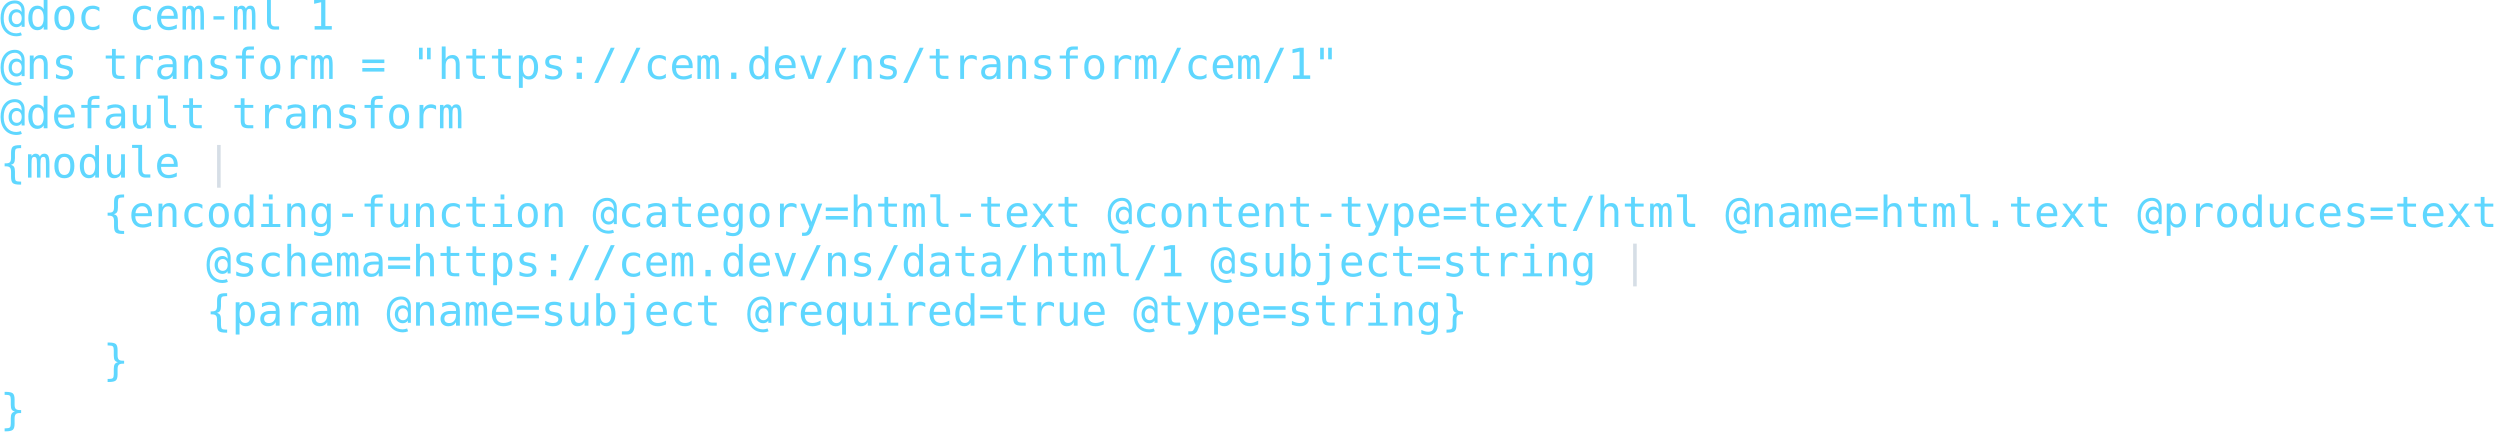
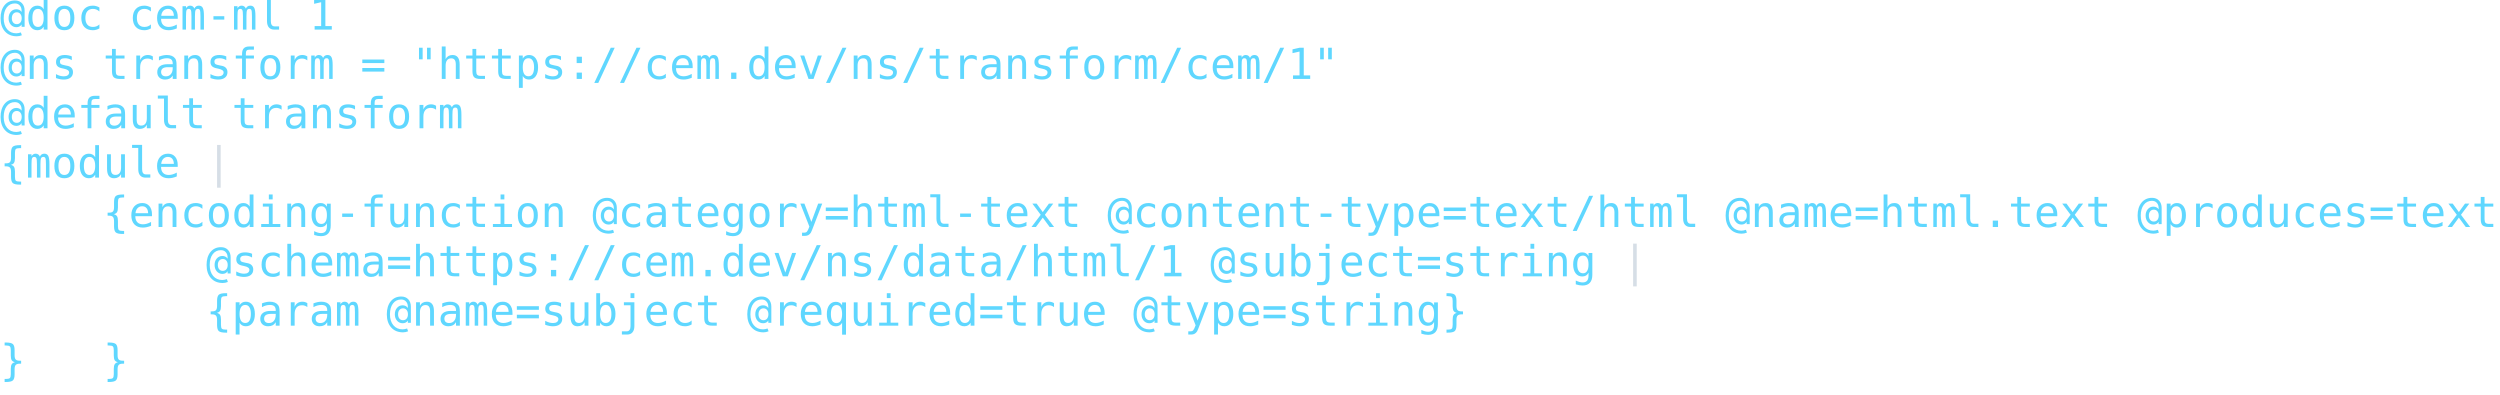
- <svg xmlns="http://www.w3.org/2000/svg" role="img" aria-labelledby="title desc" width="760" height="135" viewBox="0 0 760 135" xml:space="preserve">
+ <svg xmlns="http://www.w3.org/2000/svg" role="img" aria-labelledby="title desc" width="760" height="120" viewBox="0 0 760 120" xml:space="preserve">
  <text x="0" y="0" fill="rgb(95, 215, 255)" font-family="ui-monospace, SFMono-Regular, Menlo, Consolas, monospace" font-size="13px" font-style="normal" font-weight="400" letter-spacing="normal" dominant-baseline="text-before-edge" xml:space="preserve">@</text>
  <text x="7.83" y="0" fill="rgb(95, 215, 255)" font-family="ui-monospace, SFMono-Regular, Menlo, Consolas, monospace" font-size="13px" font-style="normal" font-weight="400" letter-spacing="normal" dominant-baseline="text-before-edge" xml:space="preserve">doc</text>
  <text x="31.31" y="0" fill="rgb(214, 222, 230)" font-family="ui-monospace, SFMono-Regular, Menlo, Consolas, monospace" font-size="13px" font-style="normal" font-weight="400" letter-spacing="normal" dominant-baseline="text-before-edge" xml:space="preserve"> </text>
  <text x="39.14" y="0" fill="rgb(95, 215, 255)" font-family="ui-monospace, SFMono-Regular, Menlo, Consolas, monospace" font-size="13px" font-style="normal" font-weight="400" letter-spacing="normal" dominant-baseline="text-before-edge" xml:space="preserve">cem-ml 1</text>
  <text x="0" y="15" fill="rgb(95, 215, 255)" font-family="ui-monospace, SFMono-Regular, Menlo, Consolas, monospace" font-size="13px" font-style="normal" font-weight="400" letter-spacing="normal" dominant-baseline="text-before-edge" xml:space="preserve">@</text>
  <text x="7.83" y="15" fill="rgb(95, 215, 255)" font-family="ui-monospace, SFMono-Regular, Menlo, Consolas, monospace" font-size="13px" font-style="normal" font-weight="400" letter-spacing="normal" dominant-baseline="text-before-edge" xml:space="preserve">ns</text>
  <text x="23.48" y="15" fill="rgb(214, 222, 230)" font-family="ui-monospace, SFMono-Regular, Menlo, Consolas, monospace" font-size="13px" font-style="normal" font-weight="400" letter-spacing="normal" dominant-baseline="text-before-edge" xml:space="preserve"> </text>
  <text x="31.31" y="15" fill="rgb(95, 215, 255)" font-family="ui-monospace, SFMono-Regular, Menlo, Consolas, monospace" font-size="13px" font-style="normal" font-weight="400" letter-spacing="normal" dominant-baseline="text-before-edge" xml:space="preserve">transform = "https://cem.dev/ns/transform/cem/1"</text>
  <text x="0" y="30" fill="rgb(95, 215, 255)" font-family="ui-monospace, SFMono-Regular, Menlo, Consolas, monospace" font-size="13px" font-style="normal" font-weight="400" letter-spacing="normal" dominant-baseline="text-before-edge" xml:space="preserve">@</text>
  <text x="7.83" y="30" fill="rgb(95, 215, 255)" font-family="ui-monospace, SFMono-Regular, Menlo, Consolas, monospace" font-size="13px" font-style="normal" font-weight="400" letter-spacing="normal" dominant-baseline="text-before-edge" xml:space="preserve">default</text>
  <text x="62.63" y="30" fill="rgb(214, 222, 230)" font-family="ui-monospace, SFMono-Regular, Menlo, Consolas, monospace" font-size="13px" font-style="normal" font-weight="400" letter-spacing="normal" dominant-baseline="text-before-edge" xml:space="preserve"> </text>
  <text x="70.45" y="30" fill="rgb(95, 215, 255)" font-family="ui-monospace, SFMono-Regular, Menlo, Consolas, monospace" font-size="13px" font-style="normal" font-weight="400" letter-spacing="normal" dominant-baseline="text-before-edge" xml:space="preserve">transform</text>
  <text x="0" y="45" fill="rgb(95, 215, 255)" font-family="ui-monospace, SFMono-Regular, Menlo, Consolas, monospace" font-size="13px" font-style="normal" font-weight="400" letter-spacing="normal" dominant-baseline="text-before-edge" xml:space="preserve">{</text>
  <text x="7.83" y="45" fill="rgb(95, 215, 255)" font-family="ui-monospace, SFMono-Regular, Menlo, Consolas, monospace" font-size="13px" font-style="normal" font-weight="400" letter-spacing="normal" dominant-baseline="text-before-edge" xml:space="preserve">module</text>
  <text x="54.8" y="45" fill="rgb(214, 222, 230)" font-family="ui-monospace, SFMono-Regular, Menlo, Consolas, monospace" font-size="13px" font-style="normal" font-weight="400" letter-spacing="normal" dominant-baseline="text-before-edge" xml:space="preserve"> |</text>
  <text x="0" y="60" fill="rgb(214, 222, 230)" font-family="ui-monospace, SFMono-Regular, Menlo, Consolas, monospace" font-size="13px" font-style="normal" font-weight="400" letter-spacing="normal" dominant-baseline="text-before-edge" xml:space="preserve">    </text>
  <text x="31.31" y="60" fill="rgb(95, 215, 255)" font-family="ui-monospace, SFMono-Regular, Menlo, Consolas, monospace" font-size="13px" font-style="normal" font-weight="400" letter-spacing="normal" dominant-baseline="text-before-edge" xml:space="preserve">{</text>
  <text x="39.14" y="60" fill="rgb(95, 215, 255)" font-family="ui-monospace, SFMono-Regular, Menlo, Consolas, monospace" font-size="13px" font-style="normal" font-weight="400" letter-spacing="normal" dominant-baseline="text-before-edge" xml:space="preserve">encoding-function</text>
  <text x="172.2" y="60" fill="rgb(214, 222, 230)" font-family="ui-monospace, SFMono-Regular, Menlo, Consolas, monospace" font-size="13px" font-style="normal" font-weight="400" letter-spacing="normal" dominant-baseline="text-before-edge" xml:space="preserve"> </text>
  <text x="180.03" y="60" fill="rgb(95, 215, 255)" font-family="ui-monospace, SFMono-Regular, Menlo, Consolas, monospace" font-size="13px" font-style="normal" font-weight="400" letter-spacing="normal" dominant-baseline="text-before-edge" xml:space="preserve">@category=html-text</text>
  <text x="328.75" y="60" fill="rgb(214, 222, 230)" font-family="ui-monospace, SFMono-Regular, Menlo, Consolas, monospace" font-size="13px" font-style="normal" font-weight="400" letter-spacing="normal" dominant-baseline="text-before-edge" xml:space="preserve"> </text>
  <text x="336.58" y="60" fill="rgb(95, 215, 255)" font-family="ui-monospace, SFMono-Regular, Menlo, Consolas, monospace" font-size="13px" font-style="normal" font-weight="400" letter-spacing="normal" dominant-baseline="text-before-edge" xml:space="preserve">@content-type=text/html</text>
  <text x="516.59" y="60" fill="rgb(214, 222, 230)" font-family="ui-monospace, SFMono-Regular, Menlo, Consolas, monospace" font-size="13px" font-style="normal" font-weight="400" letter-spacing="normal" dominant-baseline="text-before-edge" xml:space="preserve"> </text>
  <text x="524.42" y="60" fill="rgb(95, 215, 255)" font-family="ui-monospace, SFMono-Regular, Menlo, Consolas, monospace" font-size="13px" font-style="normal" font-weight="400" letter-spacing="normal" dominant-baseline="text-before-edge" xml:space="preserve">@name=html.text</text>
  <text x="641.83" y="60" fill="rgb(214, 222, 230)" font-family="ui-monospace, SFMono-Regular, Menlo, Consolas, monospace" font-size="13px" font-style="normal" font-weight="400" letter-spacing="normal" dominant-baseline="text-before-edge" xml:space="preserve"> </text>
  <text x="649.66" y="60" fill="rgb(95, 215, 255)" font-family="ui-monospace, SFMono-Regular, Menlo, Consolas, monospace" font-size="13px" font-style="normal" font-weight="400" letter-spacing="normal" dominant-baseline="text-before-edge" xml:space="preserve">@produces=text</text>
  <text x="0" y="75" fill="rgb(214, 222, 230)" font-family="ui-monospace, SFMono-Regular, Menlo, Consolas, monospace" font-size="13px" font-style="normal" font-weight="400" letter-spacing="normal" dominant-baseline="text-before-edge" xml:space="preserve">        </text>
  <text x="62.63" y="75" fill="rgb(95, 215, 255)" font-family="ui-monospace, SFMono-Regular, Menlo, Consolas, monospace" font-size="13px" font-style="normal" font-weight="400" letter-spacing="normal" dominant-baseline="text-before-edge" xml:space="preserve">@schema=https://cem.dev/ns/data/html/1</text>
  <text x="360.05" y="75" fill="rgb(214, 222, 230)" font-family="ui-monospace, SFMono-Regular, Menlo, Consolas, monospace" font-size="13px" font-style="normal" font-weight="400" letter-spacing="normal" dominant-baseline="text-before-edge" xml:space="preserve"> </text>
  <text x="367.88" y="75" fill="rgb(95, 215, 255)" font-family="ui-monospace, SFMono-Regular, Menlo, Consolas, monospace" font-size="13px" font-style="normal" font-weight="400" letter-spacing="normal" dominant-baseline="text-before-edge" xml:space="preserve">@subject=string</text>
  <text x="485.28" y="75" fill="rgb(214, 222, 230)" font-family="ui-monospace, SFMono-Regular, Menlo, Consolas, monospace" font-size="13px" font-style="normal" font-weight="400" letter-spacing="normal" dominant-baseline="text-before-edge" xml:space="preserve"> |</text>
  <text x="0" y="90" fill="rgb(214, 222, 230)" font-family="ui-monospace, SFMono-Regular, Menlo, Consolas, monospace" font-size="13px" font-style="normal" font-weight="400" letter-spacing="normal" dominant-baseline="text-before-edge" xml:space="preserve">        </text>
  <text x="62.63" y="90" fill="rgb(95, 215, 255)" font-family="ui-monospace, SFMono-Regular, Menlo, Consolas, monospace" font-size="13px" font-style="normal" font-weight="400" letter-spacing="normal" dominant-baseline="text-before-edge" xml:space="preserve">{</text>
  <text x="70.45" y="90" fill="rgb(95, 215, 255)" font-family="ui-monospace, SFMono-Regular, Menlo, Consolas, monospace" font-size="13px" font-style="normal" font-weight="400" letter-spacing="normal" dominant-baseline="text-before-edge" xml:space="preserve">param</text>
  <text x="109.59" y="90" fill="rgb(214, 222, 230)" font-family="ui-monospace, SFMono-Regular, Menlo, Consolas, monospace" font-size="13px" font-style="normal" font-weight="400" letter-spacing="normal" dominant-baseline="text-before-edge" xml:space="preserve"> </text>
  <text x="117.42" y="90" fill="rgb(95, 215, 255)" font-family="ui-monospace, SFMono-Regular, Menlo, Consolas, monospace" font-size="13px" font-style="normal" font-weight="400" letter-spacing="normal" dominant-baseline="text-before-edge" xml:space="preserve">@name=subject</text>
  <text x="219.17" y="90" fill="rgb(214, 222, 230)" font-family="ui-monospace, SFMono-Regular, Menlo, Consolas, monospace" font-size="13px" font-style="normal" font-weight="400" letter-spacing="normal" dominant-baseline="text-before-edge" xml:space="preserve"> </text>
  <text x="227" y="90" fill="rgb(95, 215, 255)" font-family="ui-monospace, SFMono-Regular, Menlo, Consolas, monospace" font-size="13px" font-style="normal" font-weight="400" letter-spacing="normal" dominant-baseline="text-before-edge" xml:space="preserve">@required=true</text>
  <text x="336.58" y="90" fill="rgb(214, 222, 230)" font-family="ui-monospace, SFMono-Regular, Menlo, Consolas, monospace" font-size="13px" font-style="normal" font-weight="400" letter-spacing="normal" dominant-baseline="text-before-edge" xml:space="preserve"> </text>
  <text x="344.41" y="90" fill="rgb(95, 215, 255)" font-family="ui-monospace, SFMono-Regular, Menlo, Consolas, monospace" font-size="13px" font-style="normal" font-weight="400" letter-spacing="normal" dominant-baseline="text-before-edge" xml:space="preserve">@type=string</text>
  <text x="438.33" y="90" fill="rgb(95, 215, 255)" font-family="ui-monospace, SFMono-Regular, Menlo, Consolas, monospace" font-size="13px" font-style="normal" font-weight="400" letter-spacing="normal" dominant-baseline="text-before-edge" xml:space="preserve">}</text>
-   <text x="0" y="105" fill="rgb(214, 222, 230)" font-family="ui-monospace, SFMono-Regular, Menlo, Consolas, monospace" font-size="13px" font-style="normal" font-weight="400" letter-spacing="normal" dominant-baseline="text-before-edge" xml:space="preserve">    </text>
+   <text x="0" y="105" fill="rgb(95, 215, 255)" font-family="ui-monospace, SFMono-Regular, Menlo, Consolas, monospace" font-size="13px" font-style="normal" font-weight="400" letter-spacing="normal" dominant-baseline="text-before-edge" xml:space="preserve">}</text>
+   <text x="7.83" y="105" fill="rgb(214, 222, 230)" font-family="ui-monospace, SFMono-Regular, Menlo, Consolas, monospace" font-size="13px" font-style="normal" font-weight="400" letter-spacing="normal" dominant-baseline="text-before-edge" xml:space="preserve">   </text>
  <text x="31.31" y="105" fill="rgb(95, 215, 255)" font-family="ui-monospace, SFMono-Regular, Menlo, Consolas, monospace" font-size="13px" font-style="normal" font-weight="400" letter-spacing="normal" dominant-baseline="text-before-edge" xml:space="preserve">}</text>
-   <text x="0" y="120" fill="rgb(95, 215, 255)" font-family="ui-monospace, SFMono-Regular, Menlo, Consolas, monospace" font-size="13px" font-style="normal" font-weight="400" letter-spacing="normal" dominant-baseline="text-before-edge" xml:space="preserve">}</text>
</svg>
